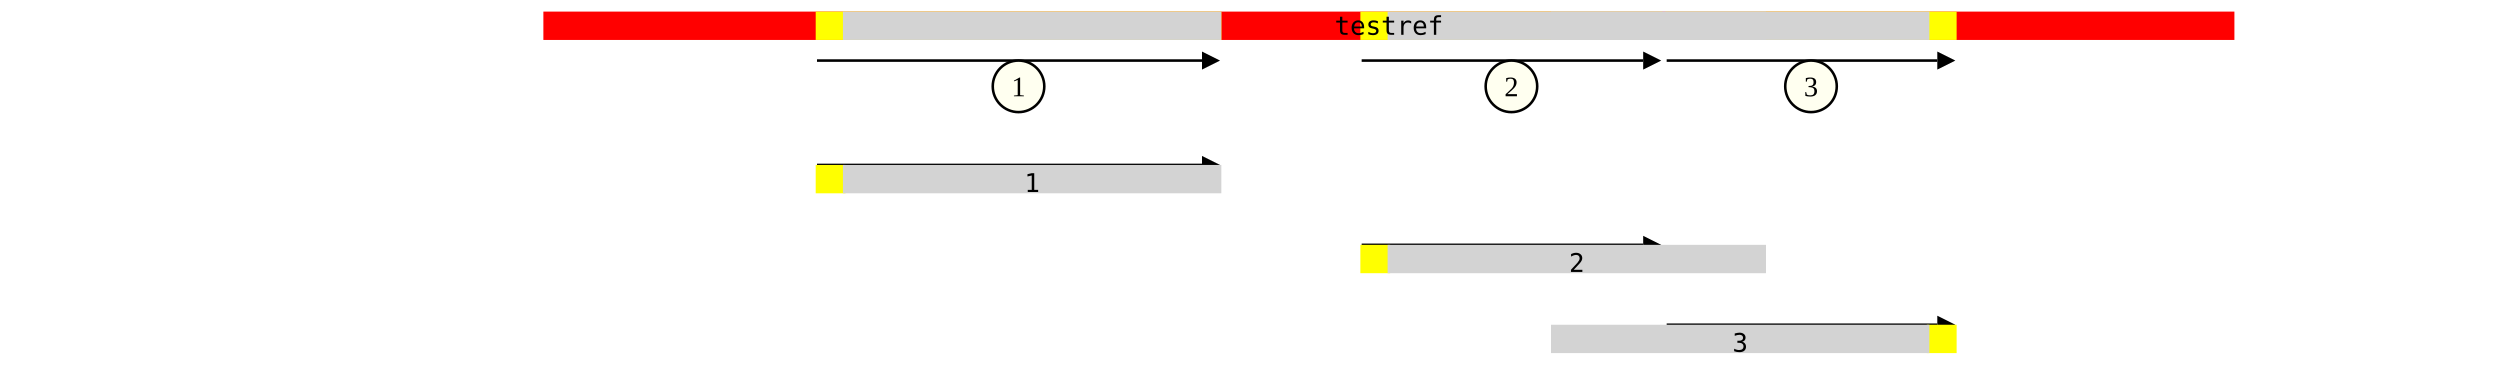
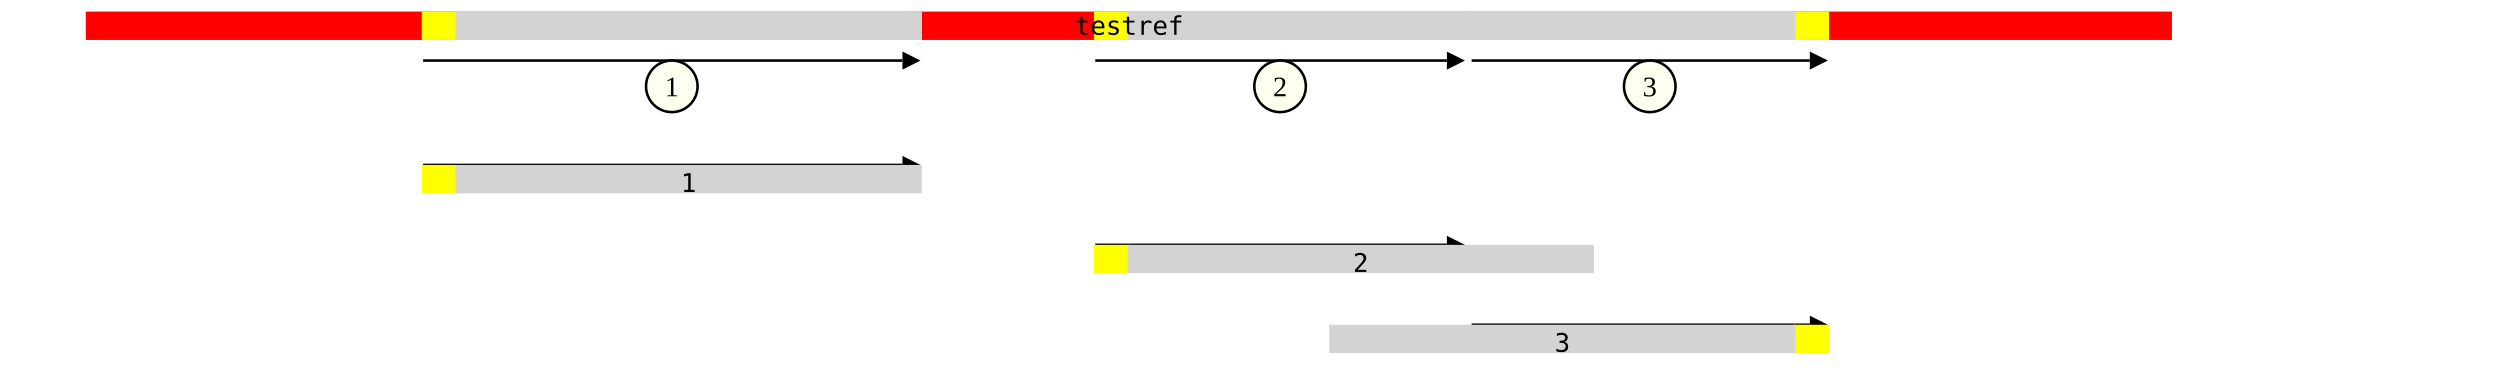
- <svg xmlns="http://www.w3.org/2000/svg" width="970" height="146.5" viewBox="0.0 -146.5 970 146.5">
+ <svg xmlns="http://www.w3.org/2000/svg" width="970.0" height="146.5" viewBox="0.0 -146.5 970.0 146.5">
  <defs>
</defs>
  <g transform="translate(0 -131.5)">
    <g transform="translate(0.0 0)">
-       <rect x="211.329" y="-10" width="655.12" height="10" fill="red" stroke="red" />
+       <rect x="33.772" y="-10" width="808.442" height="10" fill="red" stroke="red" />
    </g>
    <g transform="translate(0.0 0)">
-       <rect x="528.322" y="-10" width="116.231" height="10" fill="yellow" stroke="yellow" />
+       <rect x="424.954" y="-10" width="143.433" height="10" fill="yellow" stroke="yellow" />
    </g>
    <g transform="translate(0.0 0)">
-       <rect x="646.667" y="-10" width="112.004" height="10" fill="yellow" stroke="yellow" />
+       <rect x="570.995" y="-10" width="138.218" height="10" fill="yellow" stroke="yellow" />
    </g>
    <g transform="translate(0.0 0)">
-       <rect x="316.993" y="-10" width="156.383" height="10" fill="yellow" stroke="yellow" />
+       <rect x="164.166" y="-10" width="192.983" height="10" fill="yellow" stroke="yellow" />
    </g>
    <g transform="translate(0.0 0)">
-       <rect x="538.889" y="-10" width="145.817" height="10" fill="lightgray" stroke="lightgray" />
+       <rect x="437.993" y="-10" width="179.944" height="10" fill="lightgray" stroke="lightgray" />
    </g>
    <g transform="translate(0.0 0)">
-       <rect x="602.288" y="-10" width="145.817" height="10" fill="lightgray" stroke="lightgray" />
+       <rect x="516.229" y="-10" width="179.944" height="10" fill="lightgray" stroke="lightgray" />
    </g>
    <g transform="translate(0.0 0)">
-       <rect x="327.56" y="-10" width="145.817" height="10" fill="lightgray" stroke="lightgray" />
+       <rect x="177.205" y="-10" width="179.944" height="10" fill="lightgray" stroke="lightgray" />
    </g>
  </g>
  <g transform="translate(0.0 -133.0)">
-     <rect x="538.889" y="11.5" width="0.0" height="-11.5" fill="transparent" stroke="transparent" />
-     <g transform="translate(538.8889 0)">
+     <rect x="438.123" y="11.5" width="0.0" height="-11.5" fill="transparent" stroke="transparent" />
+     <g transform="translate(438.1234 0)">
      <text x="0" y="0" font-size="10" font-family="monospace" text-anchor="middle">testref</text>
    </g>
  </g>
  <g transform="translate(0 -103.0)">
    <g transform="translate(0.0 0)">
-       <path d="M316.993,-20.0 L466.377,-20.0" stroke="black" />
-       <circle cx="395.185" cy="-10.0" r="10.0" fill="ivory" stroke="black" />
-       <path d="M473.377,-20.0 L466.377,-23.5 L466.377,-16.5 L473.377,-20.0" fill="black" />
-       <text x="395.185" y="-10.0" font-size="11.0" text-anchor="middle" dy="0.35em">1</text>
+       <path d="M164.166,-20.0 L350.149,-20.0" stroke="black" />
+       <circle cx="260.657" cy="-10.0" r="10.0" fill="ivory" stroke="black" />
+       <path d="M357.149,-20.0 L350.149,-23.5 L350.149,-16.5 L357.149,-20.0" fill="black" />
+       <text x="260.657" y="-10.0" font-size="11.0" text-anchor="middle" dy="0.35em">1</text>
    </g>
    <g transform="translate(0.0 0)">
-       <path d="M528.322,-20.0 L637.553,-20.0" stroke="black" />
-       <circle cx="586.438" cy="-10.0" r="10.0" fill="ivory" stroke="black" />
-       <path d="M644.553,-20.0 L637.553,-23.5 L637.553,-16.5 L644.553,-20.0" fill="black" />
-       <text x="586.438" y="-10.0" font-size="11.0" text-anchor="middle" dy="0.35em">2</text>
+       <path d="M424.954,-20.0 L561.387,-20.0" stroke="black" />
+       <circle cx="496.67" cy="-10.0" r="10.0" fill="ivory" stroke="black" />
+       <path d="M568.387,-20.0 L561.387,-23.5 L561.387,-16.5 L568.387,-20.0" fill="black" />
+       <text x="496.67" y="-10.0" font-size="11.0" text-anchor="middle" dy="0.35em">2</text>
    </g>
    <g transform="translate(0.0 0)">
-       <path d="M646.667,-20.0 L751.671,-20.0" stroke="black" />
-       <circle cx="702.669" cy="-10.0" r="10.0" fill="ivory" stroke="black" />
-       <path d="M758.671,-20.0 L751.671,-23.5 L751.671,-16.5 L758.671,-20.0" fill="black" />
-       <text x="702.669" y="-10.0" font-size="11.0" text-anchor="middle" dy="0.35em">3</text>
+       <path d="M570.995,-20.0 L702.212,-20.0" stroke="black" />
+       <circle cx="640.104" cy="-10.0" r="10.0" fill="ivory" stroke="black" />
+       <path d="M709.212,-20.0 L702.212,-23.5 L702.212,-16.5 L709.212,-20.0" fill="black" />
+       <text x="640.104" y="-10.0" font-size="11.0" text-anchor="middle" dy="0.35em">3</text>
    </g>
  </g>
  <g transform="translate(0 -92.0)">
    <g transform="translate(0.0 0)">
-       <path d="M316.993,9.5 L466.377,9.5" stroke="black" />
-       <path d="M473.377,9.5 L466.377,6.0 L466.377,13.0 L473.377,9.5" fill="black" />
+       <path d="M164.166,9.5 L350.149,9.5" stroke="black" />
+       <path d="M357.149,9.5 L350.149,6.0 L350.149,13.0 L357.149,9.5" fill="black" />
    </g>
  </g>
  <g transform="translate(0 -72.0)">
    <g transform="translate(0.0 0)">
-       <rect x="316.993" y="-10" width="10.566" height="10" fill="yellow" stroke="yellow" />
+       <rect x="164.166" y="-10" width="13.039" height="10" fill="yellow" stroke="yellow" />
    </g>
    <g transform="translate(0.0 0)">
-       <rect x="327.56" y="-10" width="145.817" height="10" fill="lightgrey" stroke="lightgrey" />
-       <g transform="translate(400.4684 0)">
+       <rect x="177.205" y="-10" width="179.944" height="10" fill="lightgrey" stroke="lightgrey" />
+       <g transform="translate(267.177 0)">
        <text x="0" y="0" font-size="10" font-family="monospace" text-anchor="middle">1</text>
      </g>
    </g>
  </g>
  <g transform="translate(0 -61.0)">
    <g transform="translate(0.0 0)">
-       <path d="M528.322,9.5 L637.553,9.5" stroke="black" />
-       <path d="M644.553,9.5 L637.553,6.0 L637.553,13.0 L644.553,9.5" fill="black" />
+       <path d="M424.954,9.5 L561.387,9.5" stroke="black" />
+       <path d="M568.387,9.5 L561.387,6.0 L561.387,13.0 L568.387,9.5" fill="black" />
    </g>
  </g>
  <g transform="translate(0 -41.0)">
    <g transform="translate(0.0 0)">
-       <rect x="528.322" y="-10" width="10.566" height="10" fill="yellow" stroke="yellow" />
+       <rect x="424.954" y="-10" width="13.039" height="10" fill="yellow" stroke="yellow" />
    </g>
    <g transform="translate(0.0 0)">
-       <rect x="538.889" y="-10" width="145.817" height="10" fill="lightgrey" stroke="lightgrey" />
-       <g transform="translate(611.7974 0)">
+       <rect x="437.993" y="-10" width="179.944" height="10" fill="lightgrey" stroke="lightgrey" />
+       <g transform="translate(527.9648 0)">
        <text x="0" y="0" font-size="10" font-family="monospace" text-anchor="middle">2</text>
      </g>
    </g>
  </g>
  <g transform="translate(0 -30.0)">
    <g transform="translate(0.0 0)">
-       <path d="M646.667,9.5 L751.671,9.5" stroke="black" />
-       <path d="M758.671,9.5 L751.671,6.0 L751.671,13.0 L758.671,9.5" fill="black" />
+       <path d="M570.995,9.5 L702.212,9.5" stroke="black" />
+       <path d="M709.212,9.5 L702.212,6.0 L702.212,13.0 L709.212,9.5" fill="black" />
    </g>
  </g>
  <g transform="translate(0 -10.0)">
    <g transform="translate(0.0 0)">
-       <rect x="748.105" y="-10" width="10.566" height="10" fill="yellow" stroke="yellow" />
+       <rect x="696.173" y="-10" width="13.039" height="10" fill="yellow" stroke="yellow" />
    </g>
    <g transform="translate(0.0 0)">
-       <rect x="602.288" y="-10" width="145.817" height="10" fill="lightgrey" stroke="lightgrey" />
-       <g transform="translate(675.1961 0)">
+       <rect x="516.229" y="-10" width="179.944" height="10" fill="lightgrey" stroke="lightgrey" />
+       <g transform="translate(606.2011 0)">
        <text x="0" y="0" font-size="10" font-family="monospace" text-anchor="middle">3</text>
      </g>
    </g>
  </g>
</svg>
